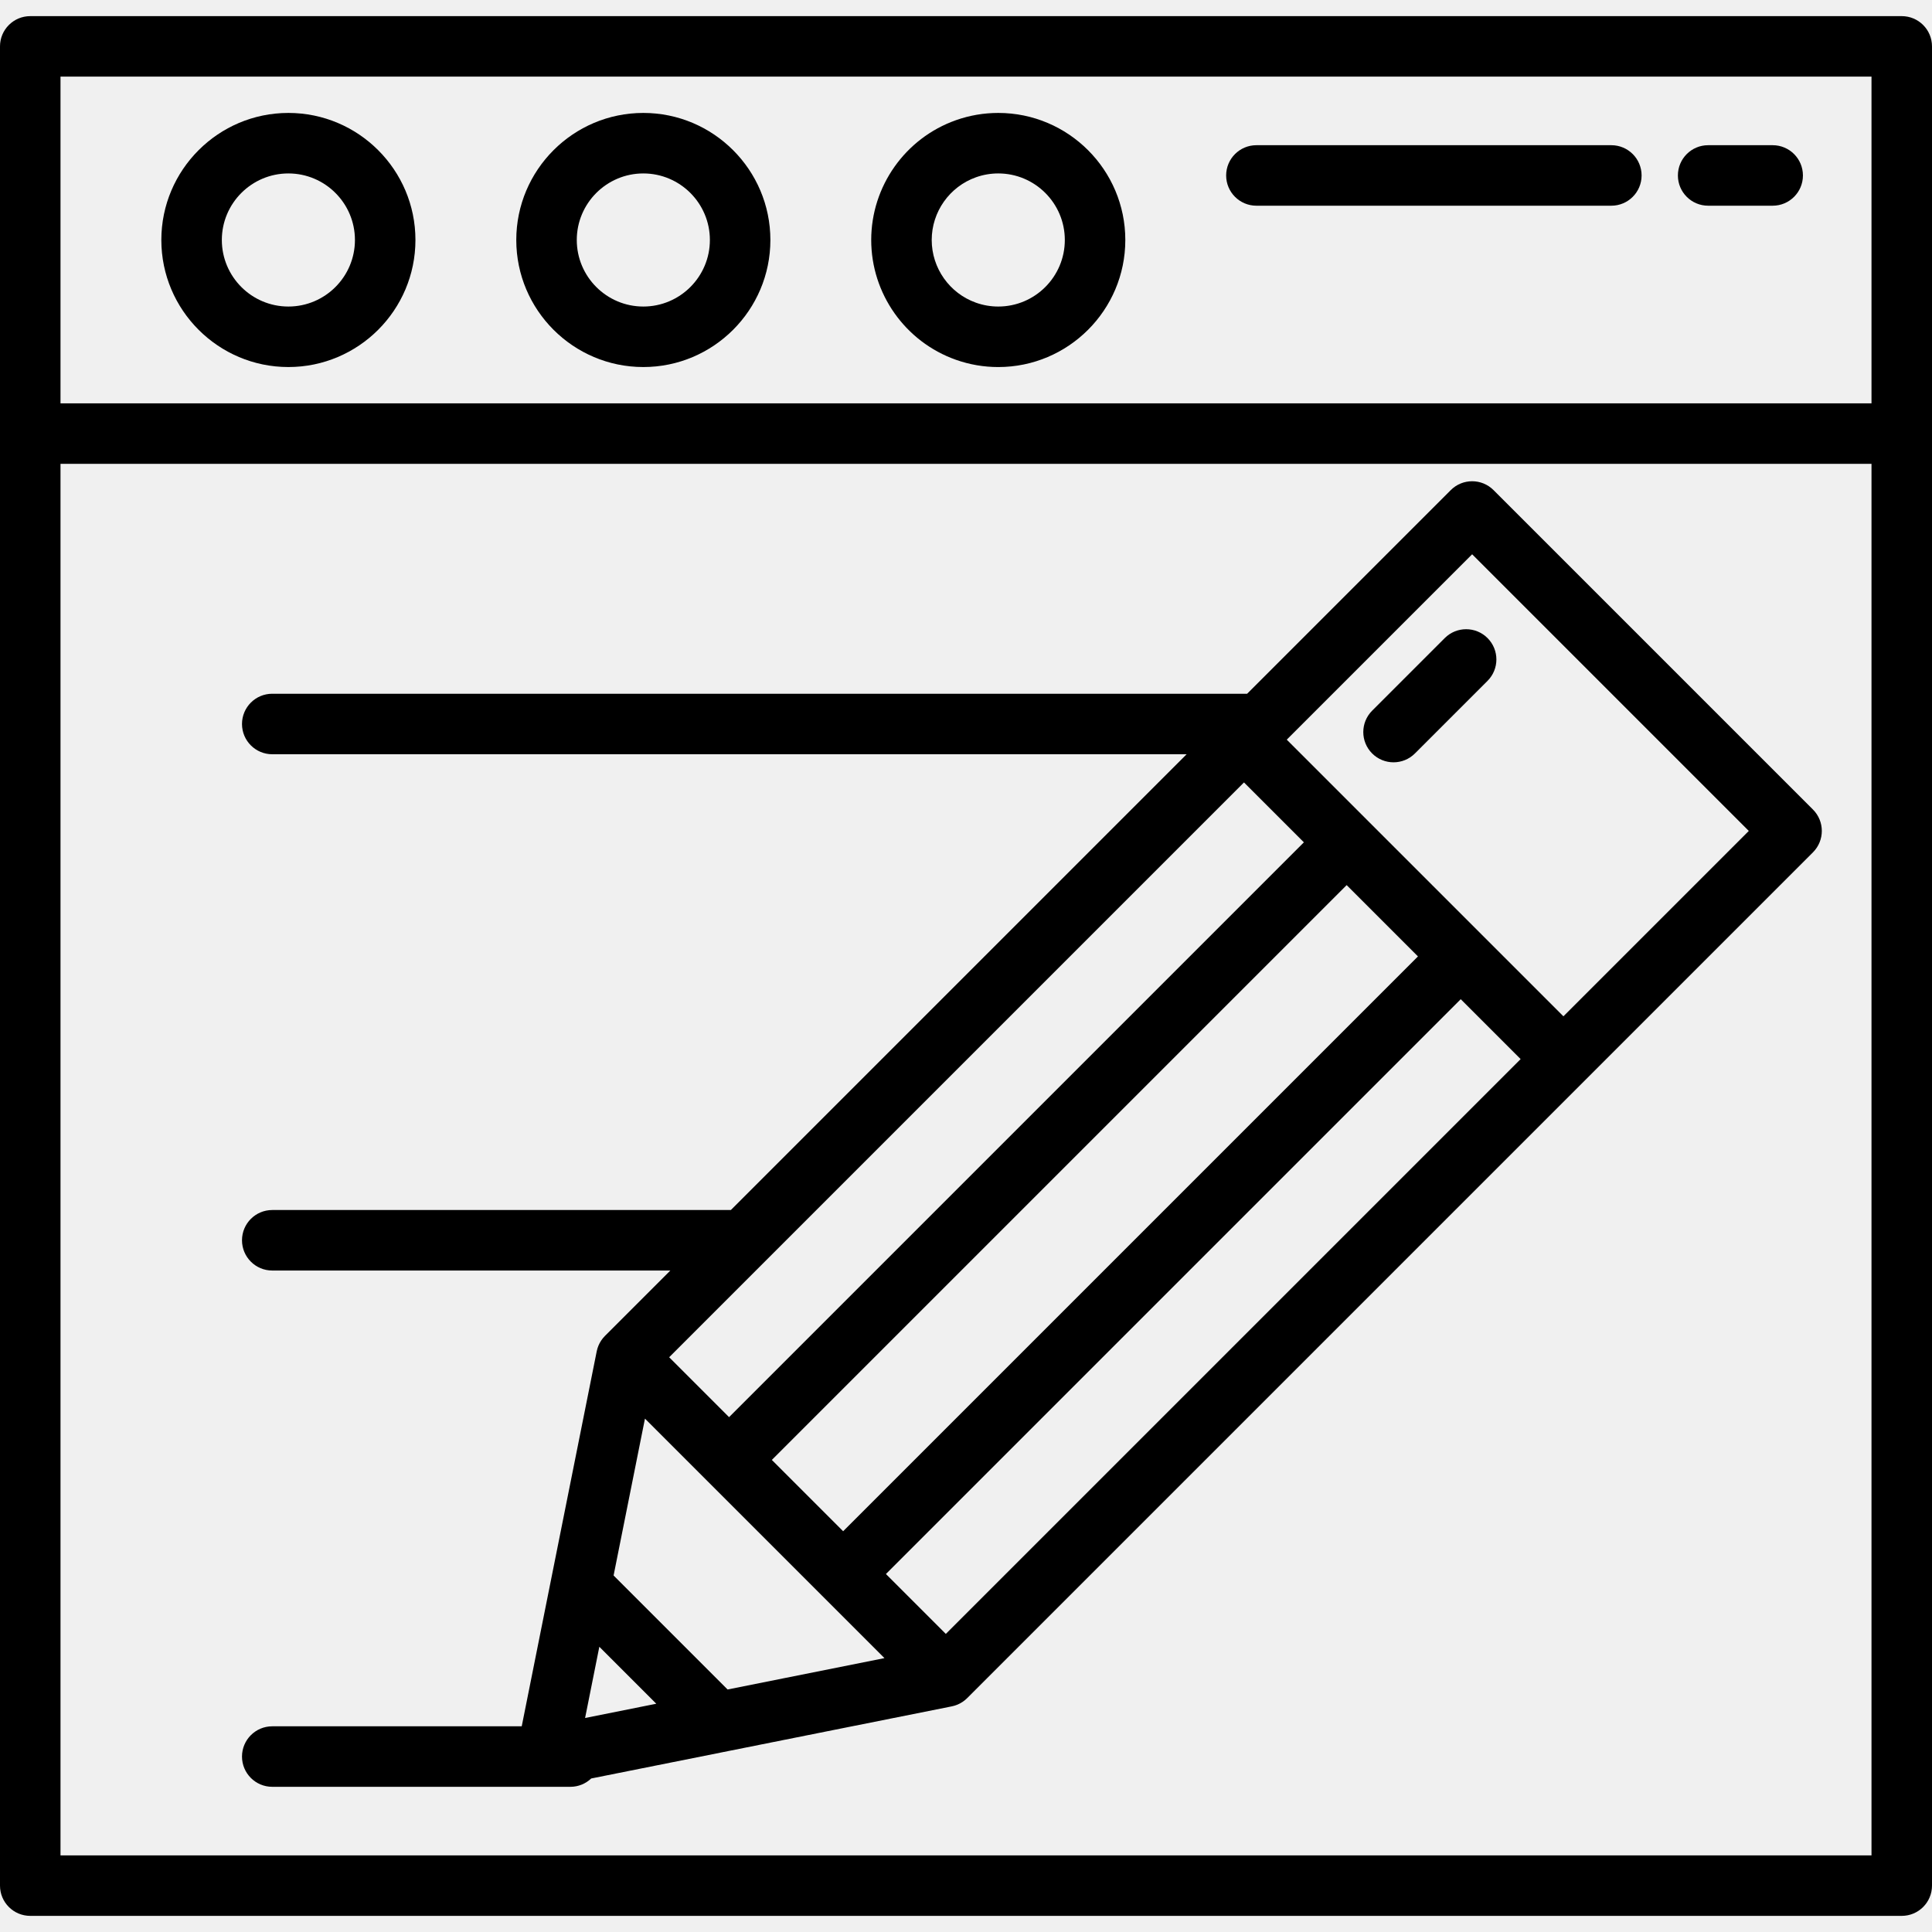
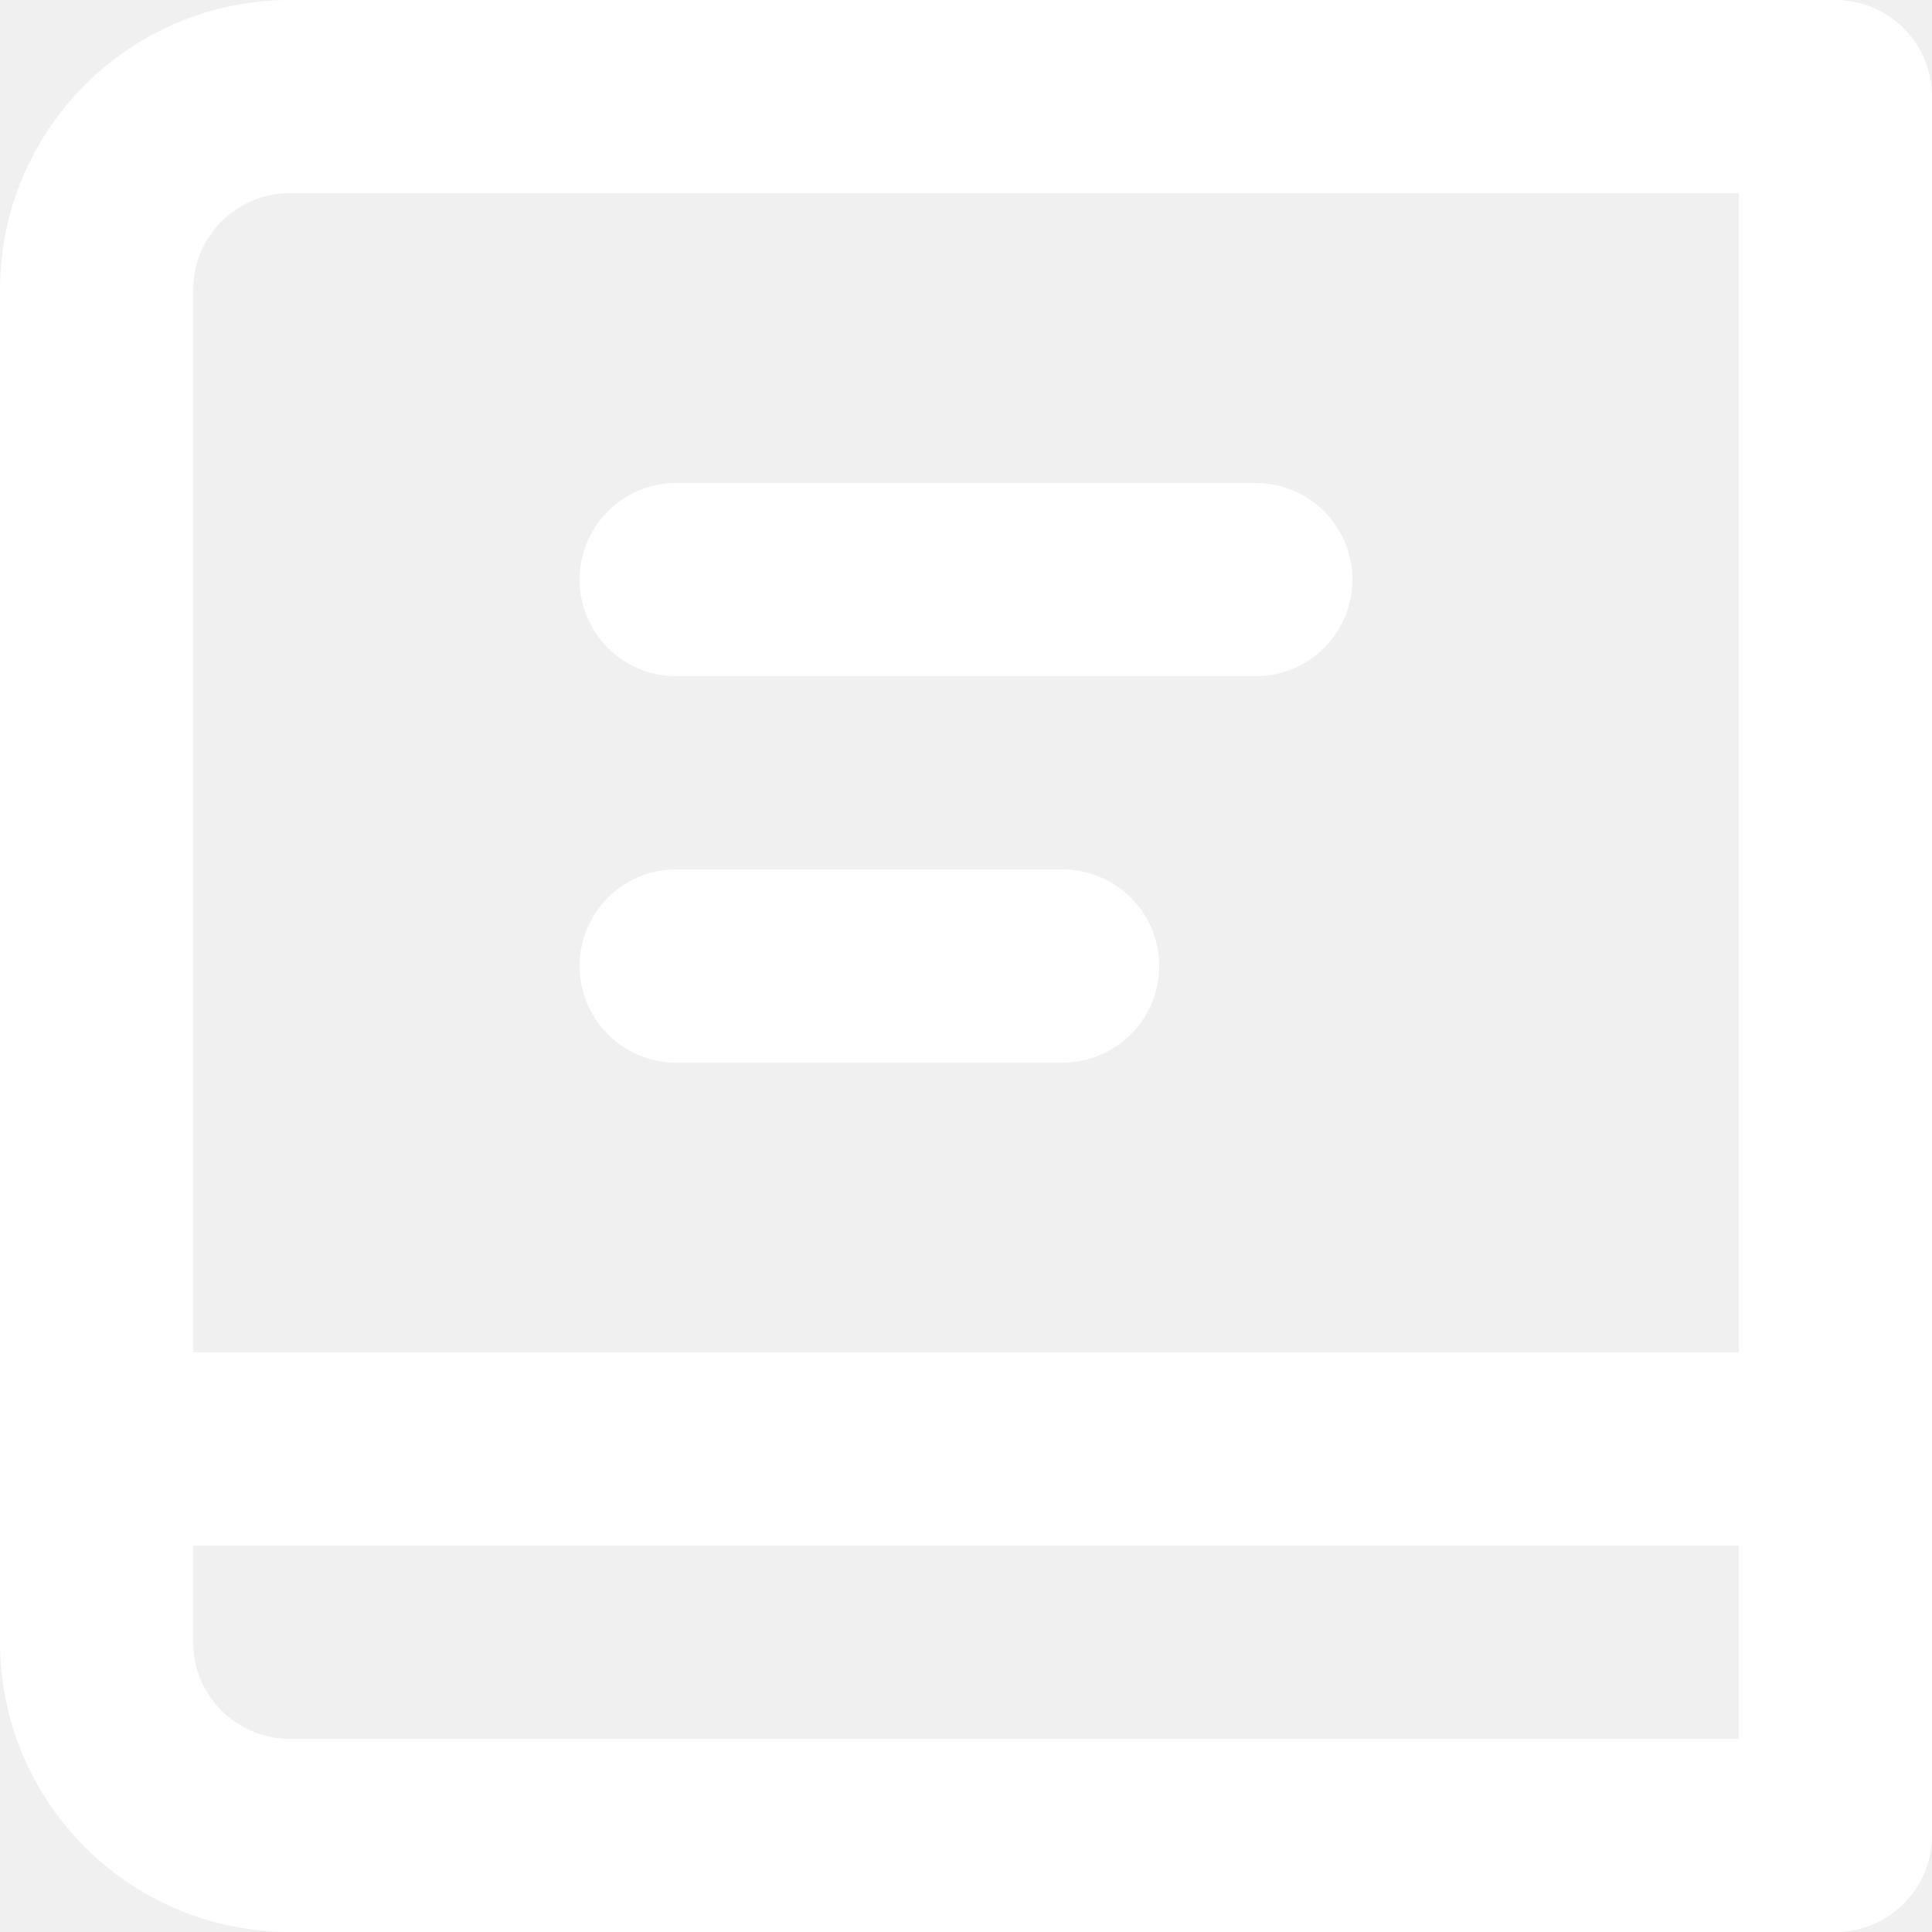
- <svg xmlns="http://www.w3.org/2000/svg" fill="#000000" height="800px" width="800px" version="1.1" id="Layer_1" viewBox="0 0 512 512" xml:space="preserve">
-   <g>
-     <g>
-       <path d="M503.983,4.276H256H8.017C3.589,4.276,0,7.865,0,12.292v102.614v384.802c0,4.427,3.589,8.017,8.017,8.017H256h247.983    c4.427,0,8.017-3.589,8.017-8.017V114.906V12.292C512,7.865,508.411,4.276,503.983,4.276z M495.967,491.691H256H16.033V122.923    H256h239.967V491.691z M495.967,106.889H256H16.033v-86.58H256h239.967V106.889z" />
-     </g>
-   </g>
-   <g>
-     <g>
-       <path d="M427.023,38.48H332.96c-4.427,0-8.017,3.589-8.017,8.017c0,4.427,3.589,8.017,8.017,8.017h94.063    c4.427,0,8.017-3.589,8.017-8.017C435.04,42.07,431.45,38.48,427.023,38.48z" />
-     </g>
-   </g>
-   <g>
-     <g>
-       <path d="M469.779,38.48h-17.102c-4.427,0-8.017,3.589-8.017,8.017c0,4.427,3.589,8.017,8.017,8.017h17.102    c4.427,0,8.017-3.589,8.017-8.017C477.795,42.07,474.206,38.48,469.779,38.48z" />
-     </g>
-   </g>
-   <g>
-     <g>
-       <path d="M264.551,29.929c-3.835,0-7.612,0.647-11.222,1.924c-0.009,0.003-0.016,0.008-0.025,0.01    c-13.412,4.754-22.423,17.504-22.423,31.737c0,14.232,9.011,26.982,22.422,31.737c0.009,0.003,0.016,0.008,0.025,0.011    c3.611,1.276,7.387,1.924,11.222,1.924c18.566,0,33.67-15.105,33.67-33.67S283.117,29.929,264.551,29.929z M264.551,81.236    c-2.011,0-3.988-0.339-5.88-1.007c-0.001,0-0.002-0.001-0.003-0.001c-7.03-2.488-11.754-9.17-11.754-16.629    s4.723-14.14,11.755-16.629c0.001,0,0.002,0,0.003-0.001c1.891-0.669,3.869-1.007,5.88-1.007c9.725,0,17.637,7.912,17.637,17.637    S274.276,81.236,264.551,81.236z" />
-     </g>
-   </g>
-   <g>
-     <g>
-       <path d="M170.489,29.929c-18.566,0-33.67,15.105-33.67,33.67s15.105,33.67,33.67,33.67s33.67-15.104,33.67-33.67    S189.054,29.929,170.489,29.929z M170.489,81.236c-9.725,0-17.637-7.912-17.637-17.637s7.912-17.637,17.637-17.637    s17.637,7.912,17.637,17.637S180.213,81.236,170.489,81.236z" />
-     </g>
-   </g>
-   <g>
-     <g>
-       <path d="M76.426,29.929c-18.566,0-33.67,15.105-33.67,33.67s15.105,33.67,33.67,33.67s33.67-15.104,33.67-33.67    S94.992,29.929,76.426,29.929z M76.426,81.236c-9.725,0-17.637-7.912-17.637-17.637s7.912-17.637,17.637-17.637    s17.637,7.912,17.637,17.637S86.151,81.236,76.426,81.236z" />
-     </g>
-   </g>
-   <g>
-     <g>
-       <path d="M480.454,214.537l-84.651-84.653c-3.131-3.131-8.207-3.131-11.338,0L330.5,183.85H256H72.15    c-4.427,0-8.017,3.589-8.017,8.017s3.589,8.017,8.017,8.017H256h58.466l-64.135,64.135l-56.65,56.65H72.15    c-4.427,0-8.017,3.589-8.017,8.017s3.589,8.017,8.017,8.017h105.497l-17.278,17.278c-0.009,0.009-0.017,0.017-0.027,0.027    l-0.014,0.014c-0.025,0.025-0.045,0.051-0.069,0.077c-0.159,0.164-0.314,0.332-0.461,0.51c-0.055,0.065-0.1,0.135-0.153,0.202    c-0.108,0.14-0.216,0.28-0.315,0.429c-0.065,0.097-0.122,0.199-0.183,0.299c-0.074,0.122-0.151,0.243-0.218,0.37    c-0.068,0.128-0.127,0.26-0.188,0.39c-0.049,0.105-0.102,0.207-0.146,0.315c-0.067,0.162-0.124,0.329-0.181,0.495    c-0.028,0.082-0.06,0.161-0.086,0.245c-0.064,0.212-0.117,0.426-0.162,0.642c-0.009,0.042-0.022,0.081-0.031,0.123l-0.005,0.025    c-0.002,0.01-0.004,0.019-0.005,0.029l-19.862,99.316H72.15c-4.427,0-8.017,3.589-8.017,8.017c0,4.427,3.589,8.017,8.017,8.017    h72.641c0.012,0,0.023,0.001,0.036,0.001c0.003,0,0.005,0,0.009,0c0.003,0,0.005,0,0.009,0c0.012,0,0.024-0.001,0.036-0.001h6.276    c2.139,0,4.077-0.843,5.514-2.208l35.038-7.008c0.005-0.001,0.01-0.002,0.015-0.003l0.032-0.006l60.415-12.083    c0.007-0.001,0.015-0.003,0.023-0.004l0.028-0.005c0.047-0.01,0.091-0.025,0.138-0.035c0.21-0.046,0.419-0.096,0.625-0.158    c0.088-0.027,0.171-0.061,0.258-0.09c0.161-0.056,0.324-0.11,0.482-0.175c0.112-0.047,0.219-0.102,0.328-0.153    c0.126-0.059,0.253-0.115,0.377-0.182c0.13-0.07,0.253-0.148,0.378-0.223c0.097-0.059,0.197-0.114,0.291-0.177    c0.149-0.099,0.29-0.208,0.431-0.316c0.066-0.051,0.136-0.097,0.201-0.152c0.175-0.144,0.341-0.297,0.503-0.455    c0.027-0.027,0.057-0.048,0.082-0.075l0.016-0.016c0.009-0.009,0.017-0.016,0.025-0.025l5.309-5.309l110.306-110.306    l48.015-48.015l60.465-60.465C483.584,222.743,483.584,217.667,480.454,214.537z M202.669,334.353    c0.001-0.001,0.002-0.002,0.003-0.002l58.998-58.998l68-68l15.872,15.873L193.208,375.56l-15.873-15.873L202.669,334.353z     M356.878,234.564l18.896,18.896l-69.556,69.556l-55.886,55.886l-26.891,26.891l-18.896-18.896L356.878,234.564z M155.055,455.283    l3.774-18.869l15.095,15.095L155.055,455.283z M192.819,447.731l-30.211-30.211l8.314-41.57l16.618,16.618l30.233,30.233    l16.618,16.617L192.819,447.731z M360.637,323.016L250.65,433.002l-15.873-15.872l26.891-26.891l55.886-55.886l69.556-69.556    l15.872,15.872L360.637,323.016z M414.32,269.332l-21.54-21.54l-30.234-30.233l-21.54-21.541l49.129-49.128l73.314,73.314    L414.32,269.332z" />
-     </g>
-   </g>
-   <g>
-     <g>
-       <path d="M394.211,169.096c-3.13-3.131-8.207-3.131-11.337,0l-19.24,19.24c-3.131,3.131-3.131,8.207,0,11.337    c1.565,1.565,3.617,2.348,5.668,2.348s4.103-0.782,5.668-2.348l19.24-19.24C397.342,177.302,397.342,172.225,394.211,169.096z" />
+ <svg xmlns="http://www.w3.org/2000/svg" width="800px" height="800px" viewBox="0 0 20 20" version="1.1" fill="#ffffff" stroke="#ffffff">
+   <g id="SVGRepo_bgCarrier" stroke-width="0" />
+   <g id="SVGRepo_tracerCarrier" stroke-linecap="round" stroke-linejoin="round" />
+   <g id="SVGRepo_iconCarrier">
+     <g id="Free-Icons" stroke="none" stroke-width="1" fill="none" fill-rule="evenodd" stroke-linecap="round" stroke-linejoin="round">
+       <g transform="translate(-229, -452)" id="Group" stroke="#ffffff" stroke-width="2">
+         <g transform="translate(227, 450)" id="Shape">
+           <path d="M3,19 L3,5 C3,3.895 3.895,3 5,3 L21,3 L21,17 L21,21 L5,21 C3.895,21 3,20.105 3,19 Z"> </path>
+           <line x1="9" y1="8" x2="15" y2="8"> </line>
+           <line x1="9" y1="12" x2="13" y2="12"> </line>
+           <line x1="3" y1="17" x2="21" y2="17"> </line>
+         </g>
+       </g>
    </g>
  </g>
</svg>
